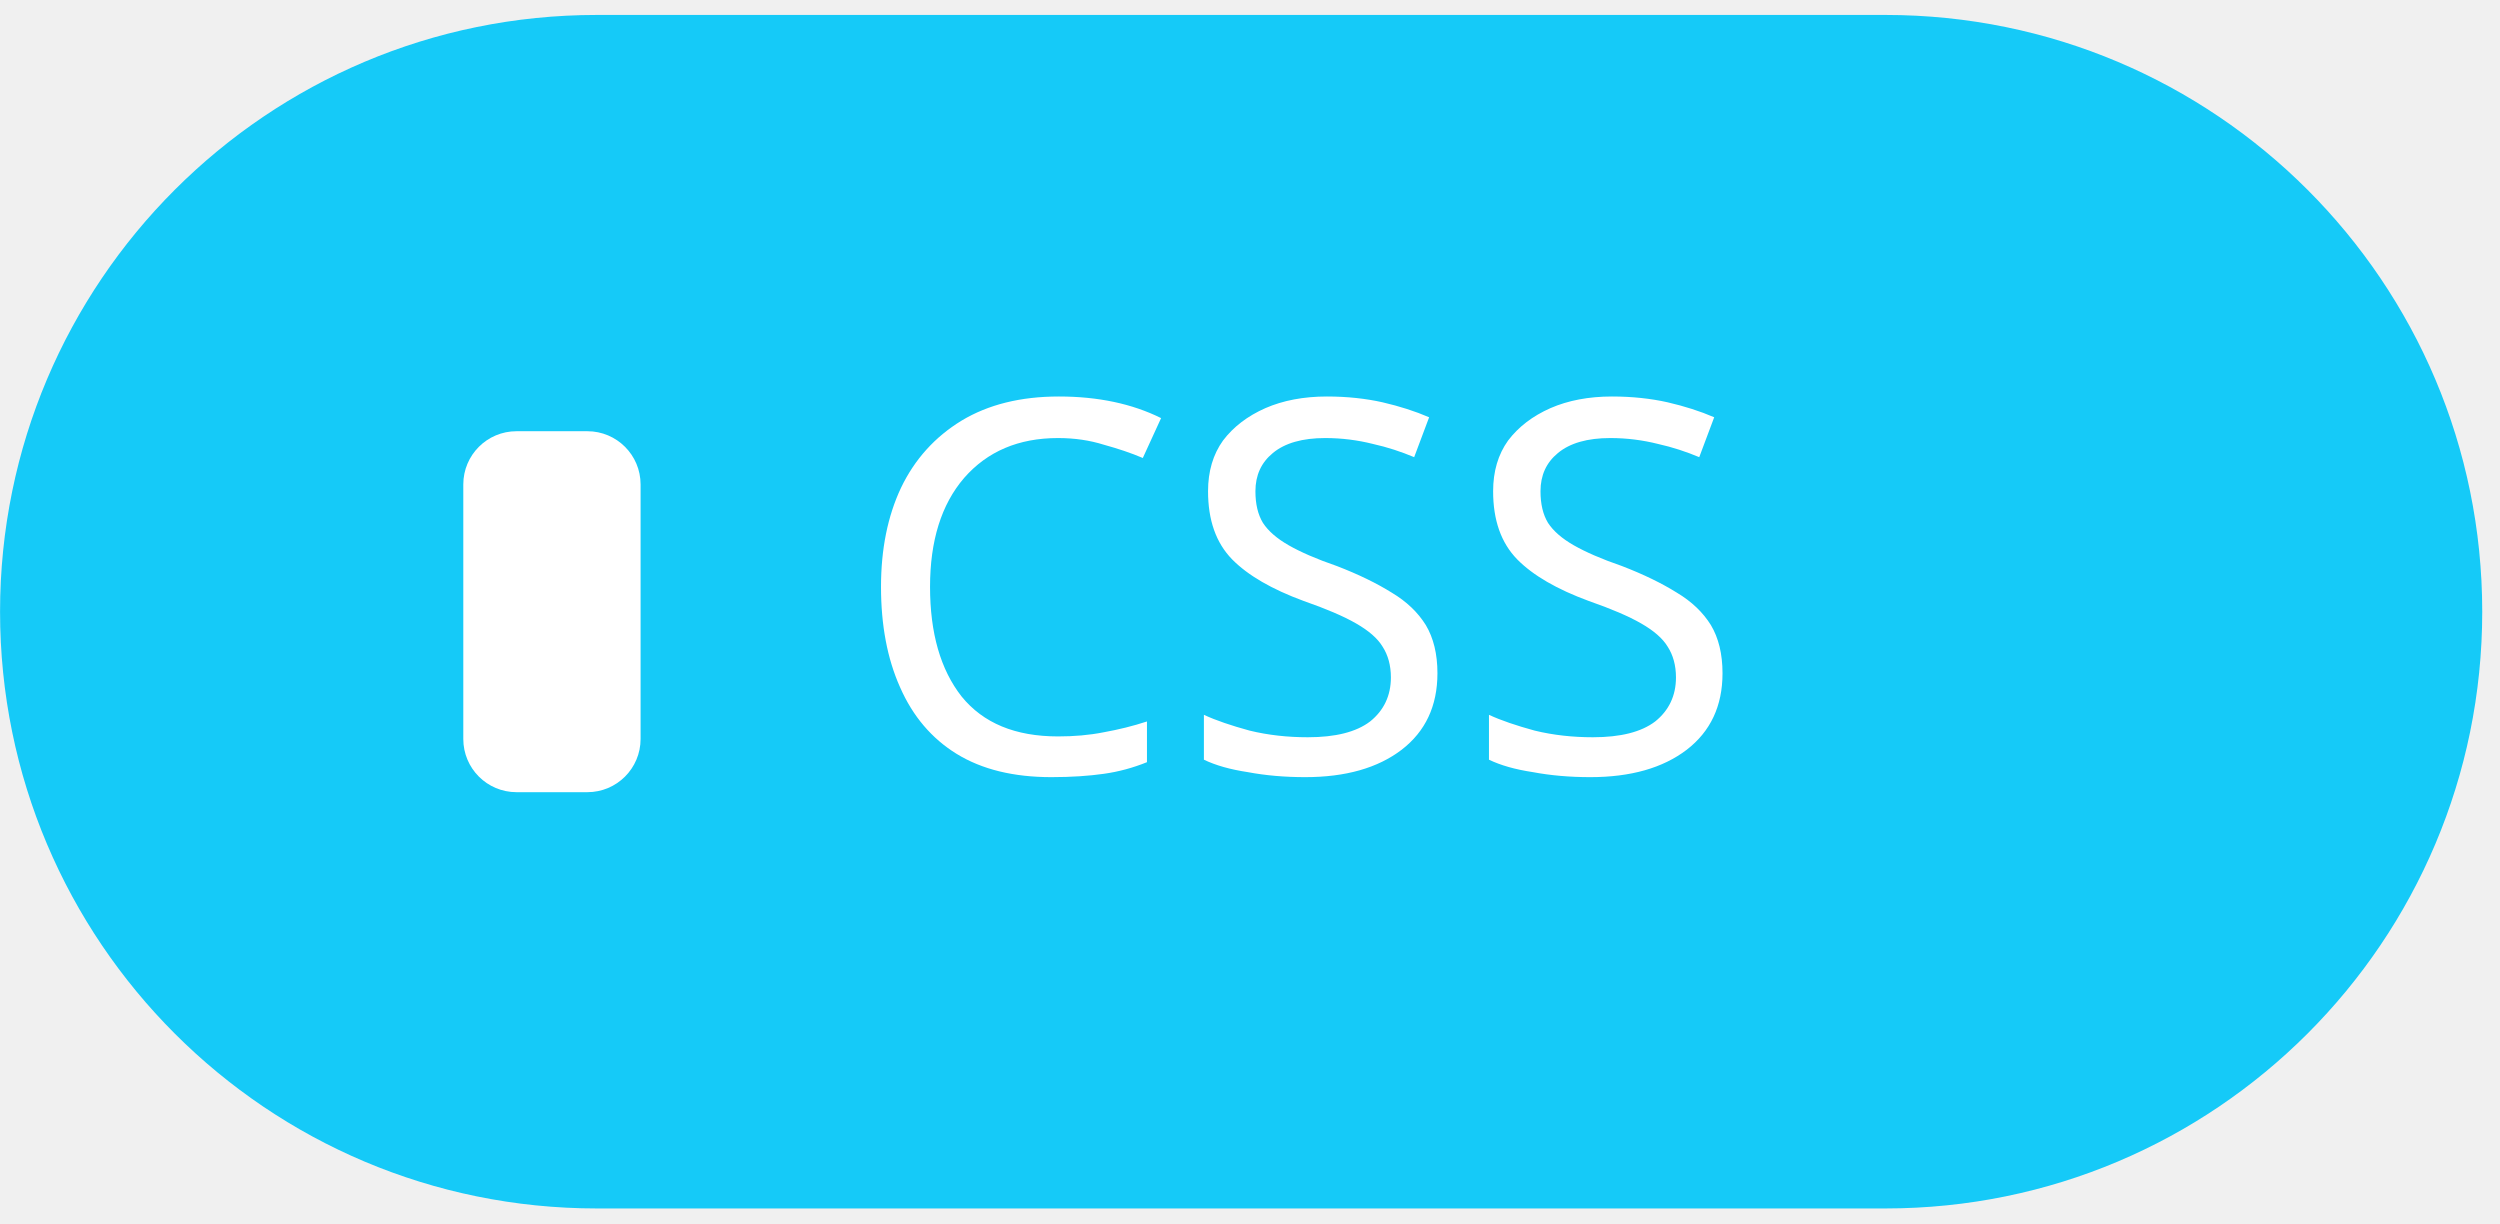
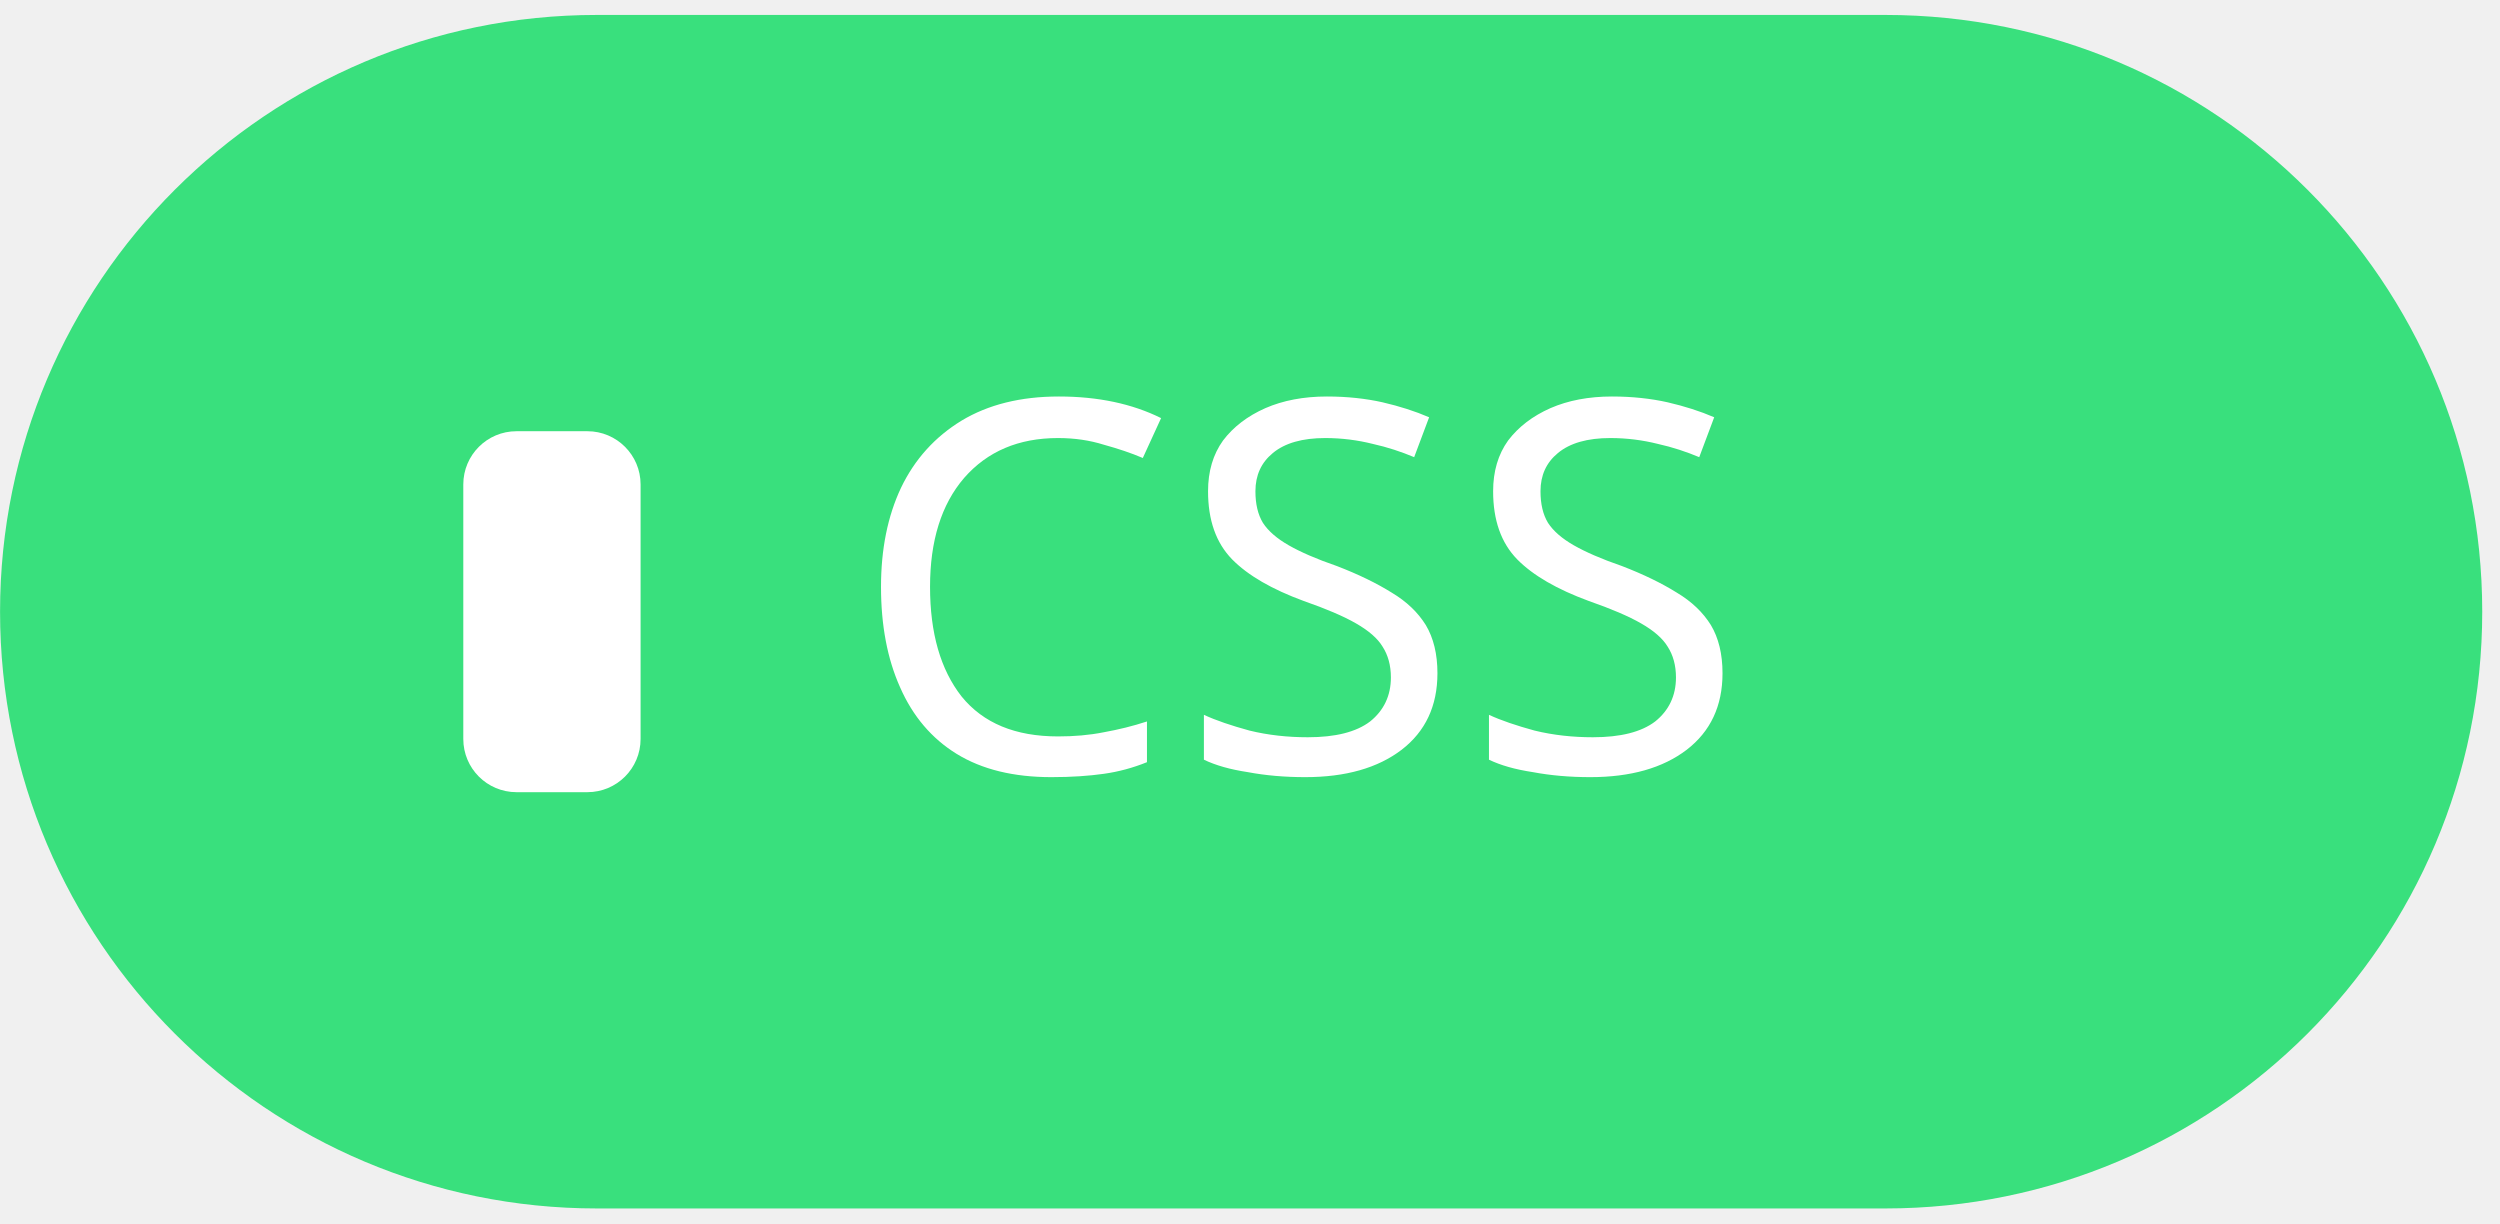
<svg xmlns="http://www.w3.org/2000/svg" version="1.1" id="图层_1" x="0px" y="0px" width="47px" height="23px" viewBox="0 0 47 23" enable-background="new 0 0 47 23" xml:space="preserve">
-   <path fill="#15caf8" d="M46.666,11.5c0,6.195-5.021,11.219-11.219,11.219H11.22c-6.196,0-11.219-5.023-11.219-11.219l0,0  c0-6.196,5.023-11.219,11.219-11.219h24.228C41.645,0.281,46.666,5.304,46.666,11.5L46.666,11.5z" />
+   <path fill="#39e07d" d="M46.666,11.5c0,6.195-5.021,11.219-11.219,11.219H11.22c-6.196,0-11.219-5.023-11.219-11.219l0,0  c0-6.196,5.023-11.219,11.219-11.219h24.228C41.645,0.281,46.666,5.304,46.666,11.5L46.666,11.5z" />
  <text transform="matrix(1 0 0 1 15.9692 14.5166)" fill="#FFFFFF" font-family="'Denmark'" font-size="9.756">CSS</text>
  <path fill="#FFFFFF" d="M12.043,13.893c0,0.553-0.448,1-1,1H9.71c-0.552,0-1-0.447-1-1V9.107c0-0.552,0.448-1,1-1h1.333  c0.552,0,1,0.448,1,1V13.893z" />
</svg>
